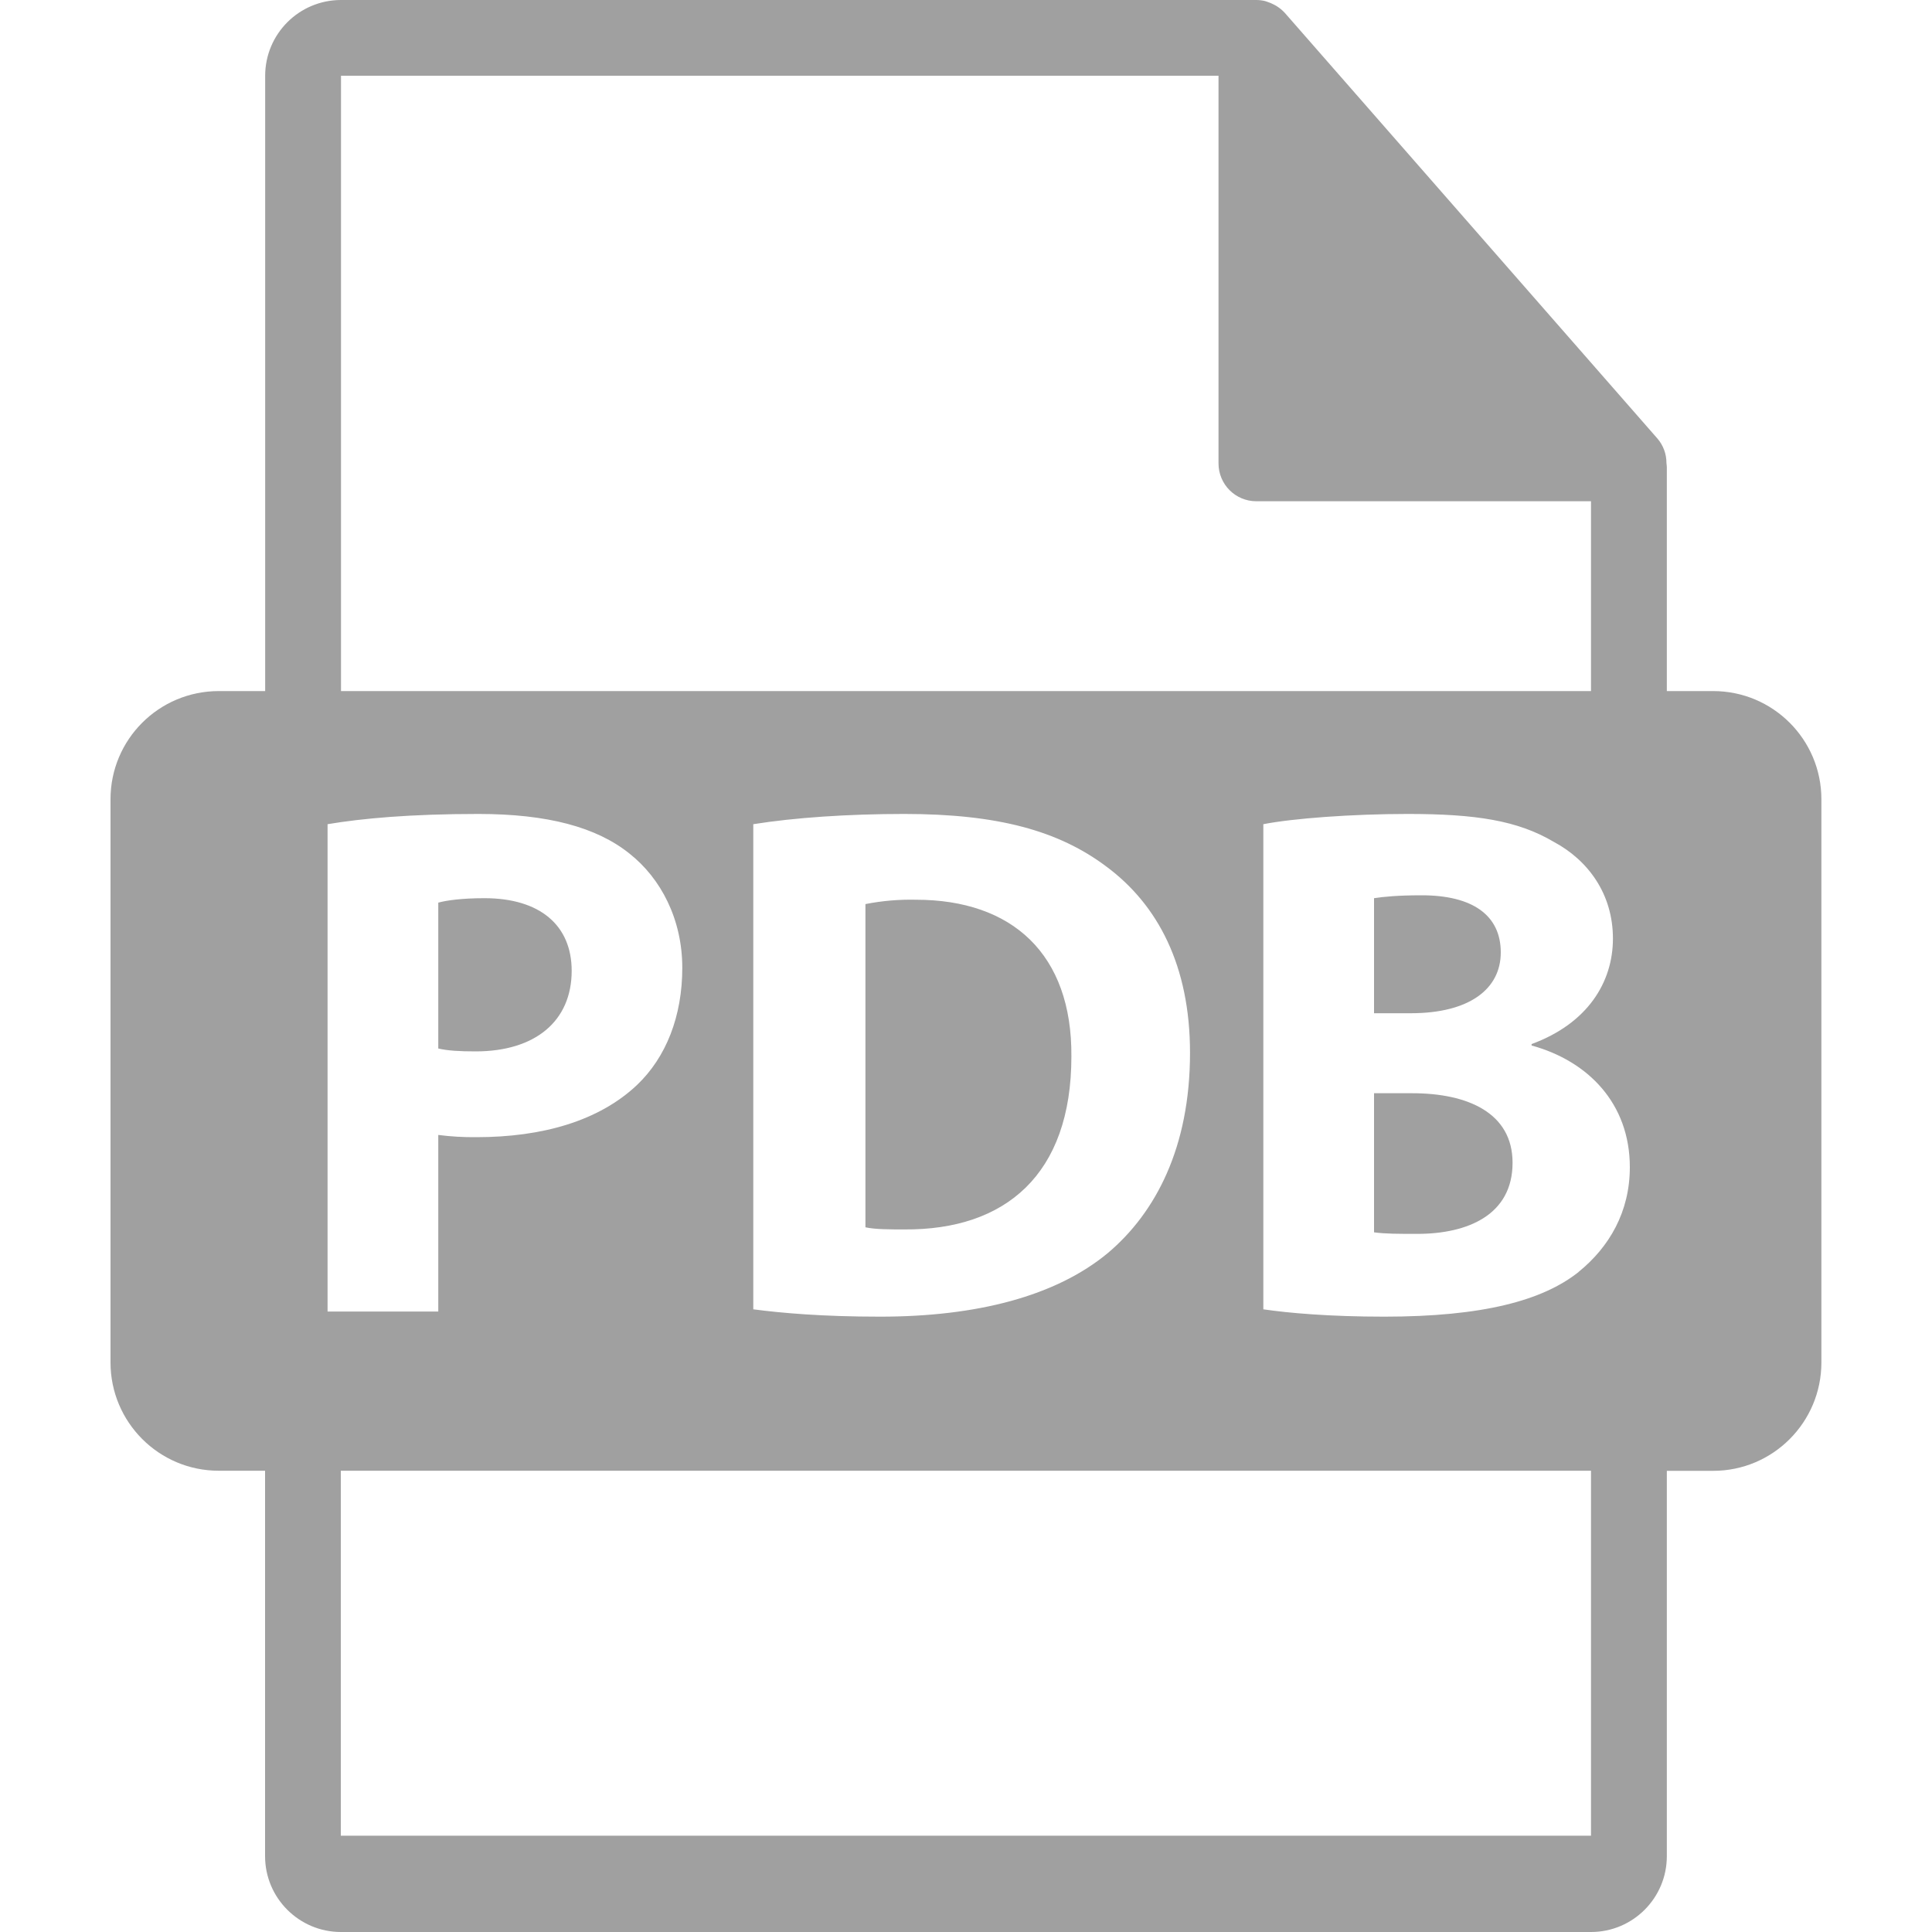
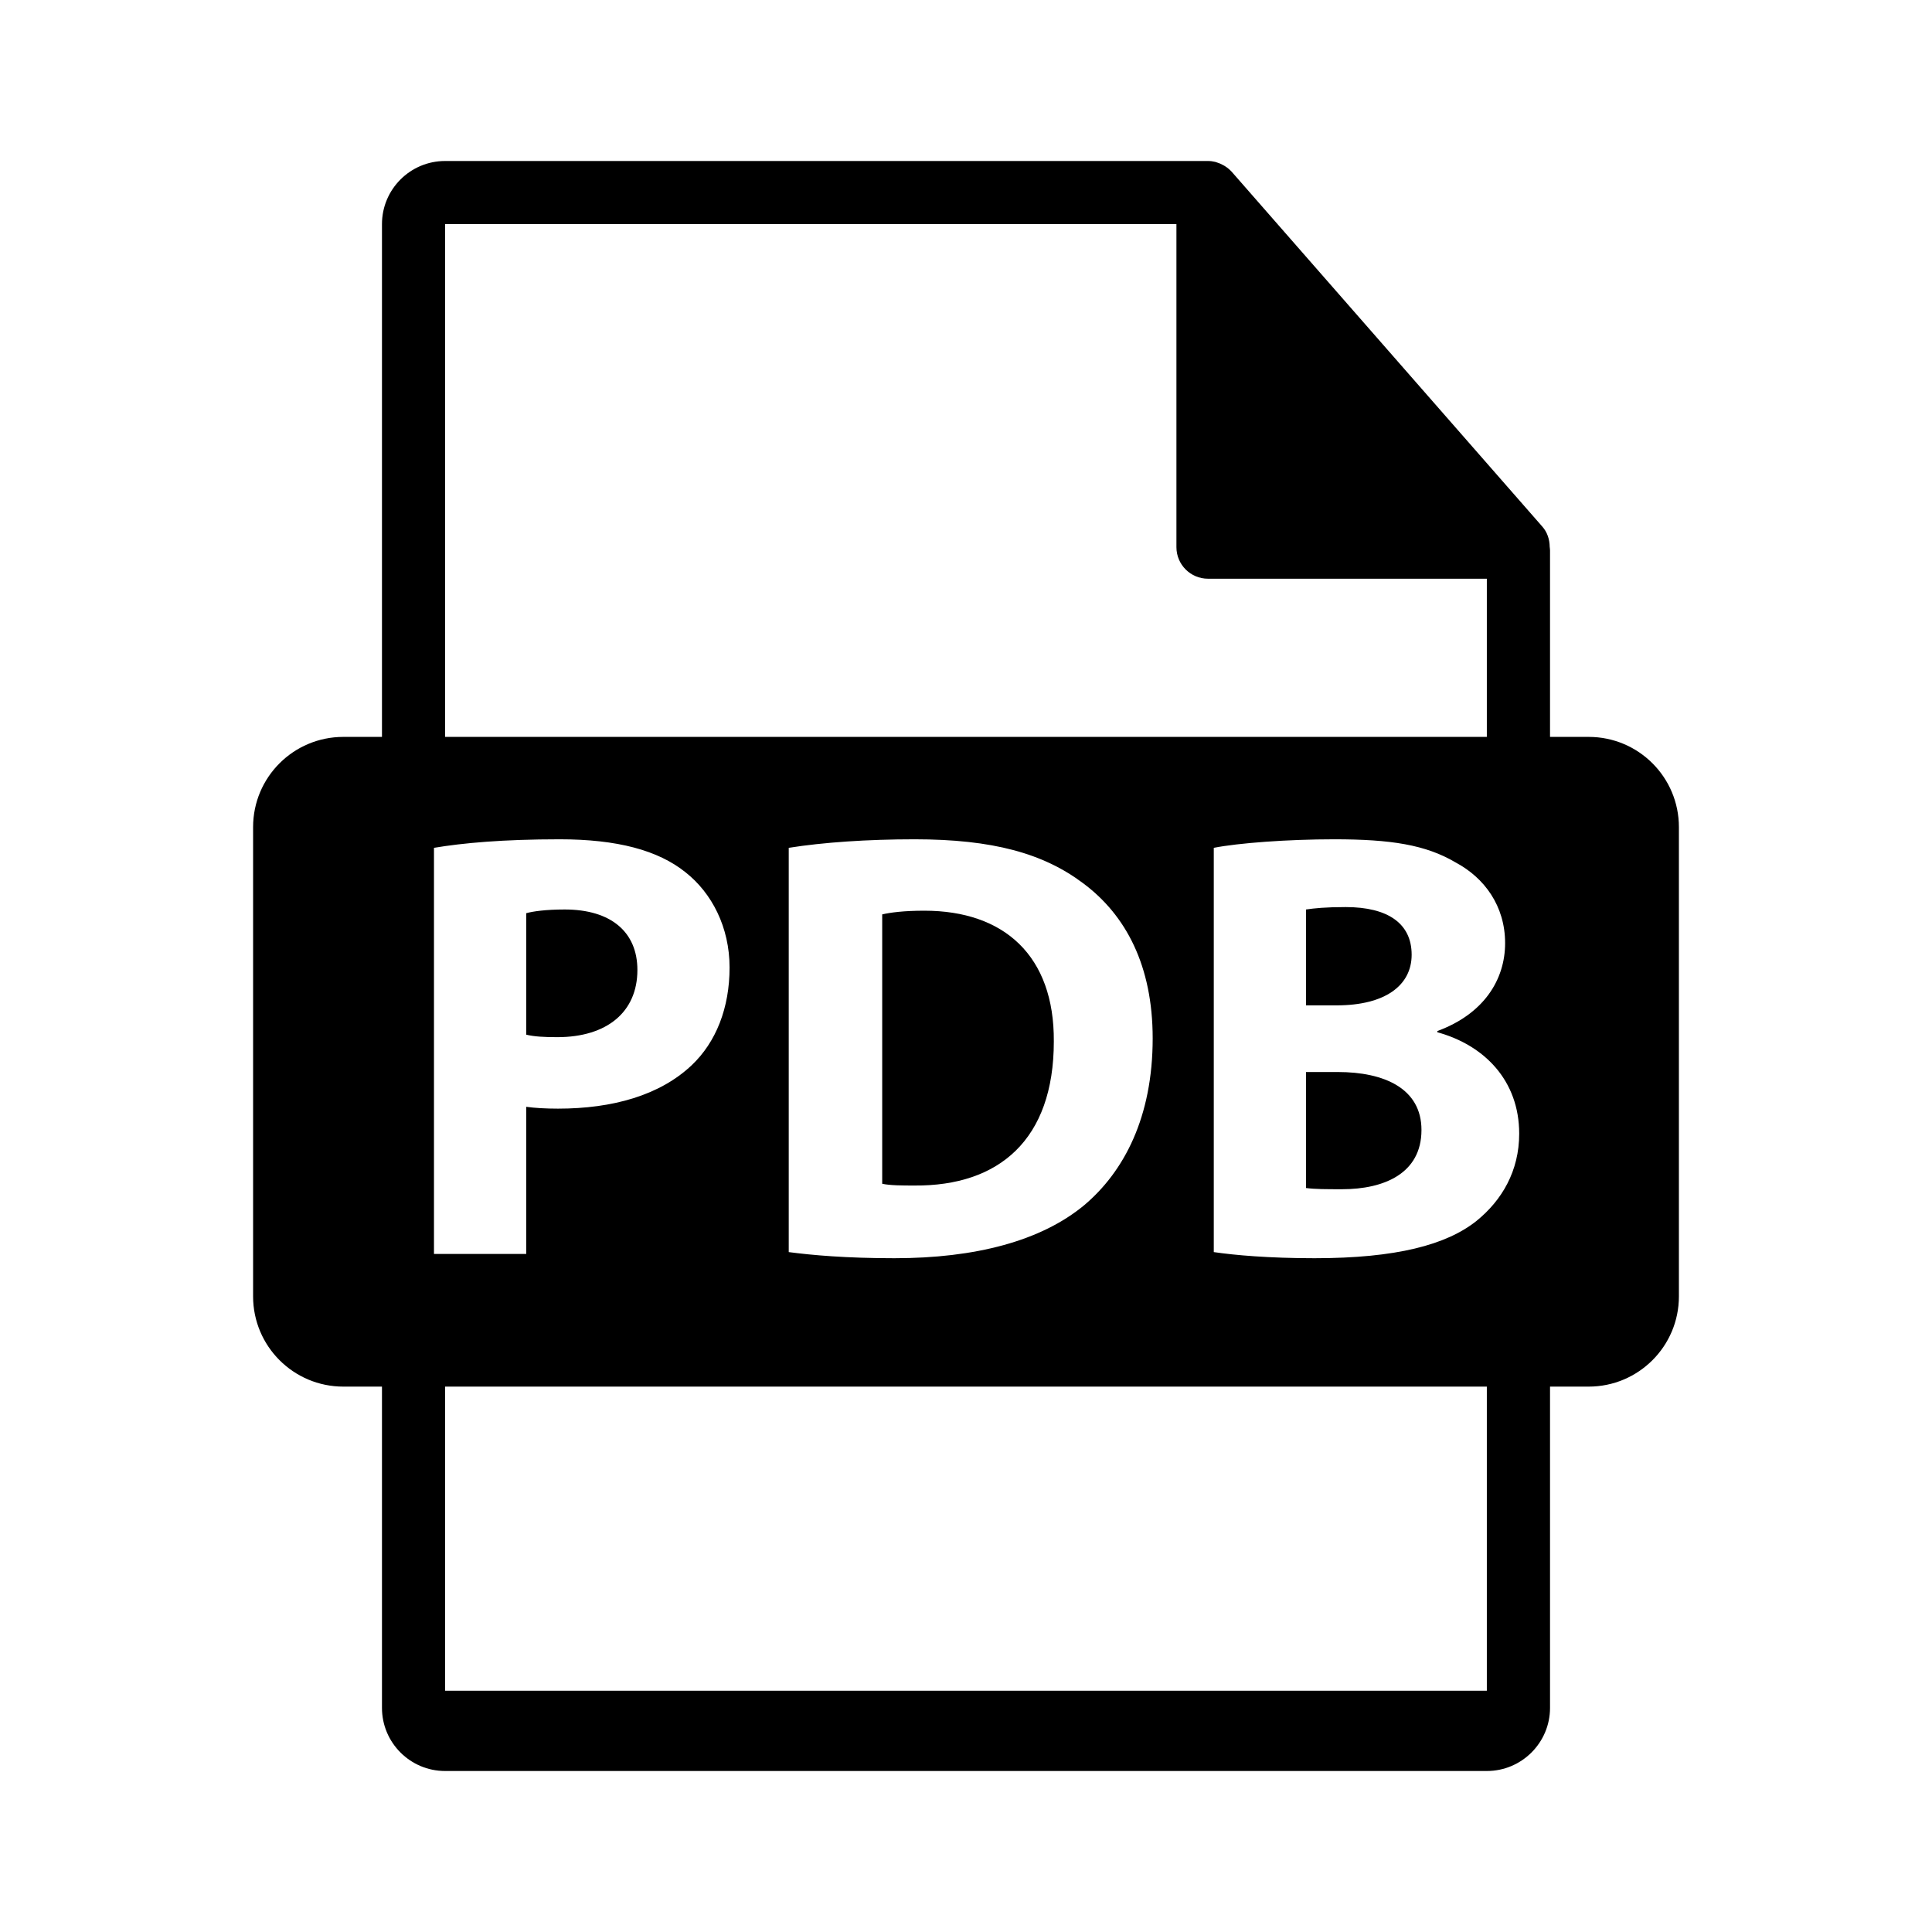
- <svg xmlns="http://www.w3.org/2000/svg" width="20" height="20" fill="none" viewBox="0 0 20 20">
-   <path fill="#A0A0A0" d="M5.918 10.05c0-.47-.327-.752-.903-.752-.235 0-.395.023-.478.046v1.51c.099.023.22.03.387.03.614 0 .994-.311.994-.835zM9.482 9.314a2.42 2.42 0 00-.523.045v3.346c.098.022.258.022.402.022 1.047.008 1.73-.568 1.73-1.79.008-1.062-.614-1.623-1.609-1.623z" />
-   <path fill="#A0A0A0" d="M17.735 7.154h-.48V4.836c0-.014-.003-.029-.004-.043a.385.385 0 00-.094-.254L13.301.134l-.003-.003a.39.39 0 00-.078-.065c-.008-.006-.017-.01-.026-.015a.408.408 0 00-.077-.033l-.021-.007a.39.39 0 00-.09-.011H3.529a.785.785 0 00-.784.784v6.37h-.48c-.62 0-1.121.501-1.121 1.12v5.83c0 .619.502 1.121 1.12 1.121h.48v3.99c0 .433.352.785.785.785H16.47a.785.785 0 00.785-.784v-3.99h.48c.619 0 1.12-.503 1.12-1.122v-5.83a1.12 1.12 0 00-1.12-1.12zM3.529.784h9.085v4.013c0 .217.175.392.392.392h3.464v1.965H3.53V.784zm8.79 10.115c0 .979-.356 1.654-.849 2.071-.539.448-1.358.66-2.36.66-.599 0-1.023-.038-1.312-.076V8.532c.425-.068.979-.106 1.563-.106.971 0 1.601.175 2.094.546.53.394.864 1.024.864 1.927zm-8.928 2.678V8.532c.356-.06.857-.106 1.562-.106.713 0 1.222.136 1.563.41.327.258.547.682.547 1.183s-.167.926-.47 1.214c-.395.372-.98.539-1.662.539a2.89 2.89 0 01-.394-.023v1.828H3.39zm13.08 5.426H3.528v-3.778H16.47v3.778zm-.13-5.835c-.372.296-.994.462-2.011.462-.569 0-.994-.038-1.252-.076V8.532c.304-.06.918-.106 1.495-.106.705 0 1.138.068 1.51.288.356.19.614.539.614 1.002 0 .455-.265.88-.842 1.092v.015c.584.16 1.017.6 1.017 1.26 0 .462-.213.827-.532 1.085z" />
-   <path fill="#A0A0A0" d="M15.536 9.86c0-.388-.295-.592-.819-.592-.25 0-.394.015-.493.03v1.191h.38c.606 0 .932-.25.932-.63zM14.618 11.317h-.394v1.44c.114.016.25.016.448.016.523 0 .986-.197.986-.736 0-.516-.463-.72-1.04-.72z" />
+ <svg xmlns="http://www.w3.org/2000/svg" width="24" height="24" viewBox="0 0 24 24" fill="none">
+   <path d="M7.918 12.049C7.918 11.579 7.591 11.298 7.015 11.298C6.78 11.298 6.62 11.321 6.537 11.344V12.853C6.635 12.877 6.757 12.884 6.923 12.884C7.538 12.884 7.918 12.573 7.918 12.049Z" fill="black" />
+   <path d="M11.482 11.313C11.224 11.313 11.057 11.336 10.959 11.359V14.705C11.057 14.727 11.217 14.727 11.361 14.727C12.408 14.735 13.091 14.159 13.091 12.937C13.098 11.875 12.476 11.313 11.482 11.313Z" fill="black" />
+   <path d="M19.735 9.154H19.255V6.836C19.255 6.822 19.252 6.807 19.251 6.793C19.25 6.701 19.221 6.61 19.157 6.539L15.301 2.134C15.3 2.133 15.299 2.133 15.298 2.131C15.275 2.106 15.248 2.084 15.22 2.066C15.212 2.06 15.203 2.056 15.194 2.051C15.17 2.037 15.144 2.026 15.117 2.018C15.11 2.016 15.103 2.013 15.096 2.011C15.067 2.004 15.037 2 15.006 2H5.529C5.096 2 4.745 2.352 4.745 2.784V9.154H4.265C3.646 9.154 3.144 9.655 3.144 10.275V16.104C3.144 16.723 3.646 17.225 4.265 17.225H4.745V21.216C4.745 21.648 5.096 22 5.529 22H18.47C18.903 22 19.255 21.648 19.255 21.216V17.225H19.735C20.354 17.225 20.856 16.723 20.856 16.104V10.275C20.856 9.655 20.354 9.154 19.735 9.154ZM5.529 2.784H14.614V6.797C14.614 7.014 14.79 7.189 15.006 7.189H18.47V9.154H5.529V2.784ZM14.319 12.899C14.319 13.878 13.963 14.553 13.47 14.97C12.931 15.418 12.112 15.63 11.111 15.63C10.511 15.63 10.086 15.592 9.798 15.554V10.532C10.223 10.464 10.777 10.426 11.361 10.426C12.332 10.426 12.962 10.601 13.455 10.972C13.986 11.367 14.319 11.996 14.319 12.899ZM5.391 15.577V10.532C5.747 10.472 6.248 10.426 6.953 10.426C7.667 10.426 8.175 10.562 8.516 10.836C8.843 11.094 9.063 11.518 9.063 12.019C9.063 12.52 8.896 12.945 8.592 13.233C8.198 13.605 7.614 13.772 6.931 13.772C6.779 13.772 6.642 13.764 6.537 13.749V15.577L5.391 15.577ZM18.47 21.003H5.529V17.225H18.47V21.003ZM18.34 15.168C17.969 15.463 17.347 15.63 16.33 15.63C15.761 15.63 15.336 15.592 15.078 15.554V10.532C15.382 10.472 15.996 10.426 16.573 10.426C17.278 10.426 17.711 10.494 18.083 10.714C18.439 10.904 18.697 11.253 18.697 11.716C18.697 12.171 18.432 12.596 17.855 12.808V12.823C18.439 12.983 18.872 13.423 18.872 14.083C18.872 14.545 18.659 14.91 18.34 15.168Z" fill="black" />
+   <path d="M17.536 11.86C17.536 11.472 17.241 11.268 16.717 11.268C16.467 11.268 16.323 11.283 16.224 11.298V12.489H16.604C17.21 12.489 17.536 12.239 17.536 11.86Z" fill="black" />
+   <path d="M16.619 13.317H16.224V14.758C16.338 14.773 16.475 14.773 16.672 14.773C17.195 14.773 17.658 14.576 17.658 14.037C17.658 13.521 17.195 13.317 16.619 13.317Z" fill="black" />
</svg>
